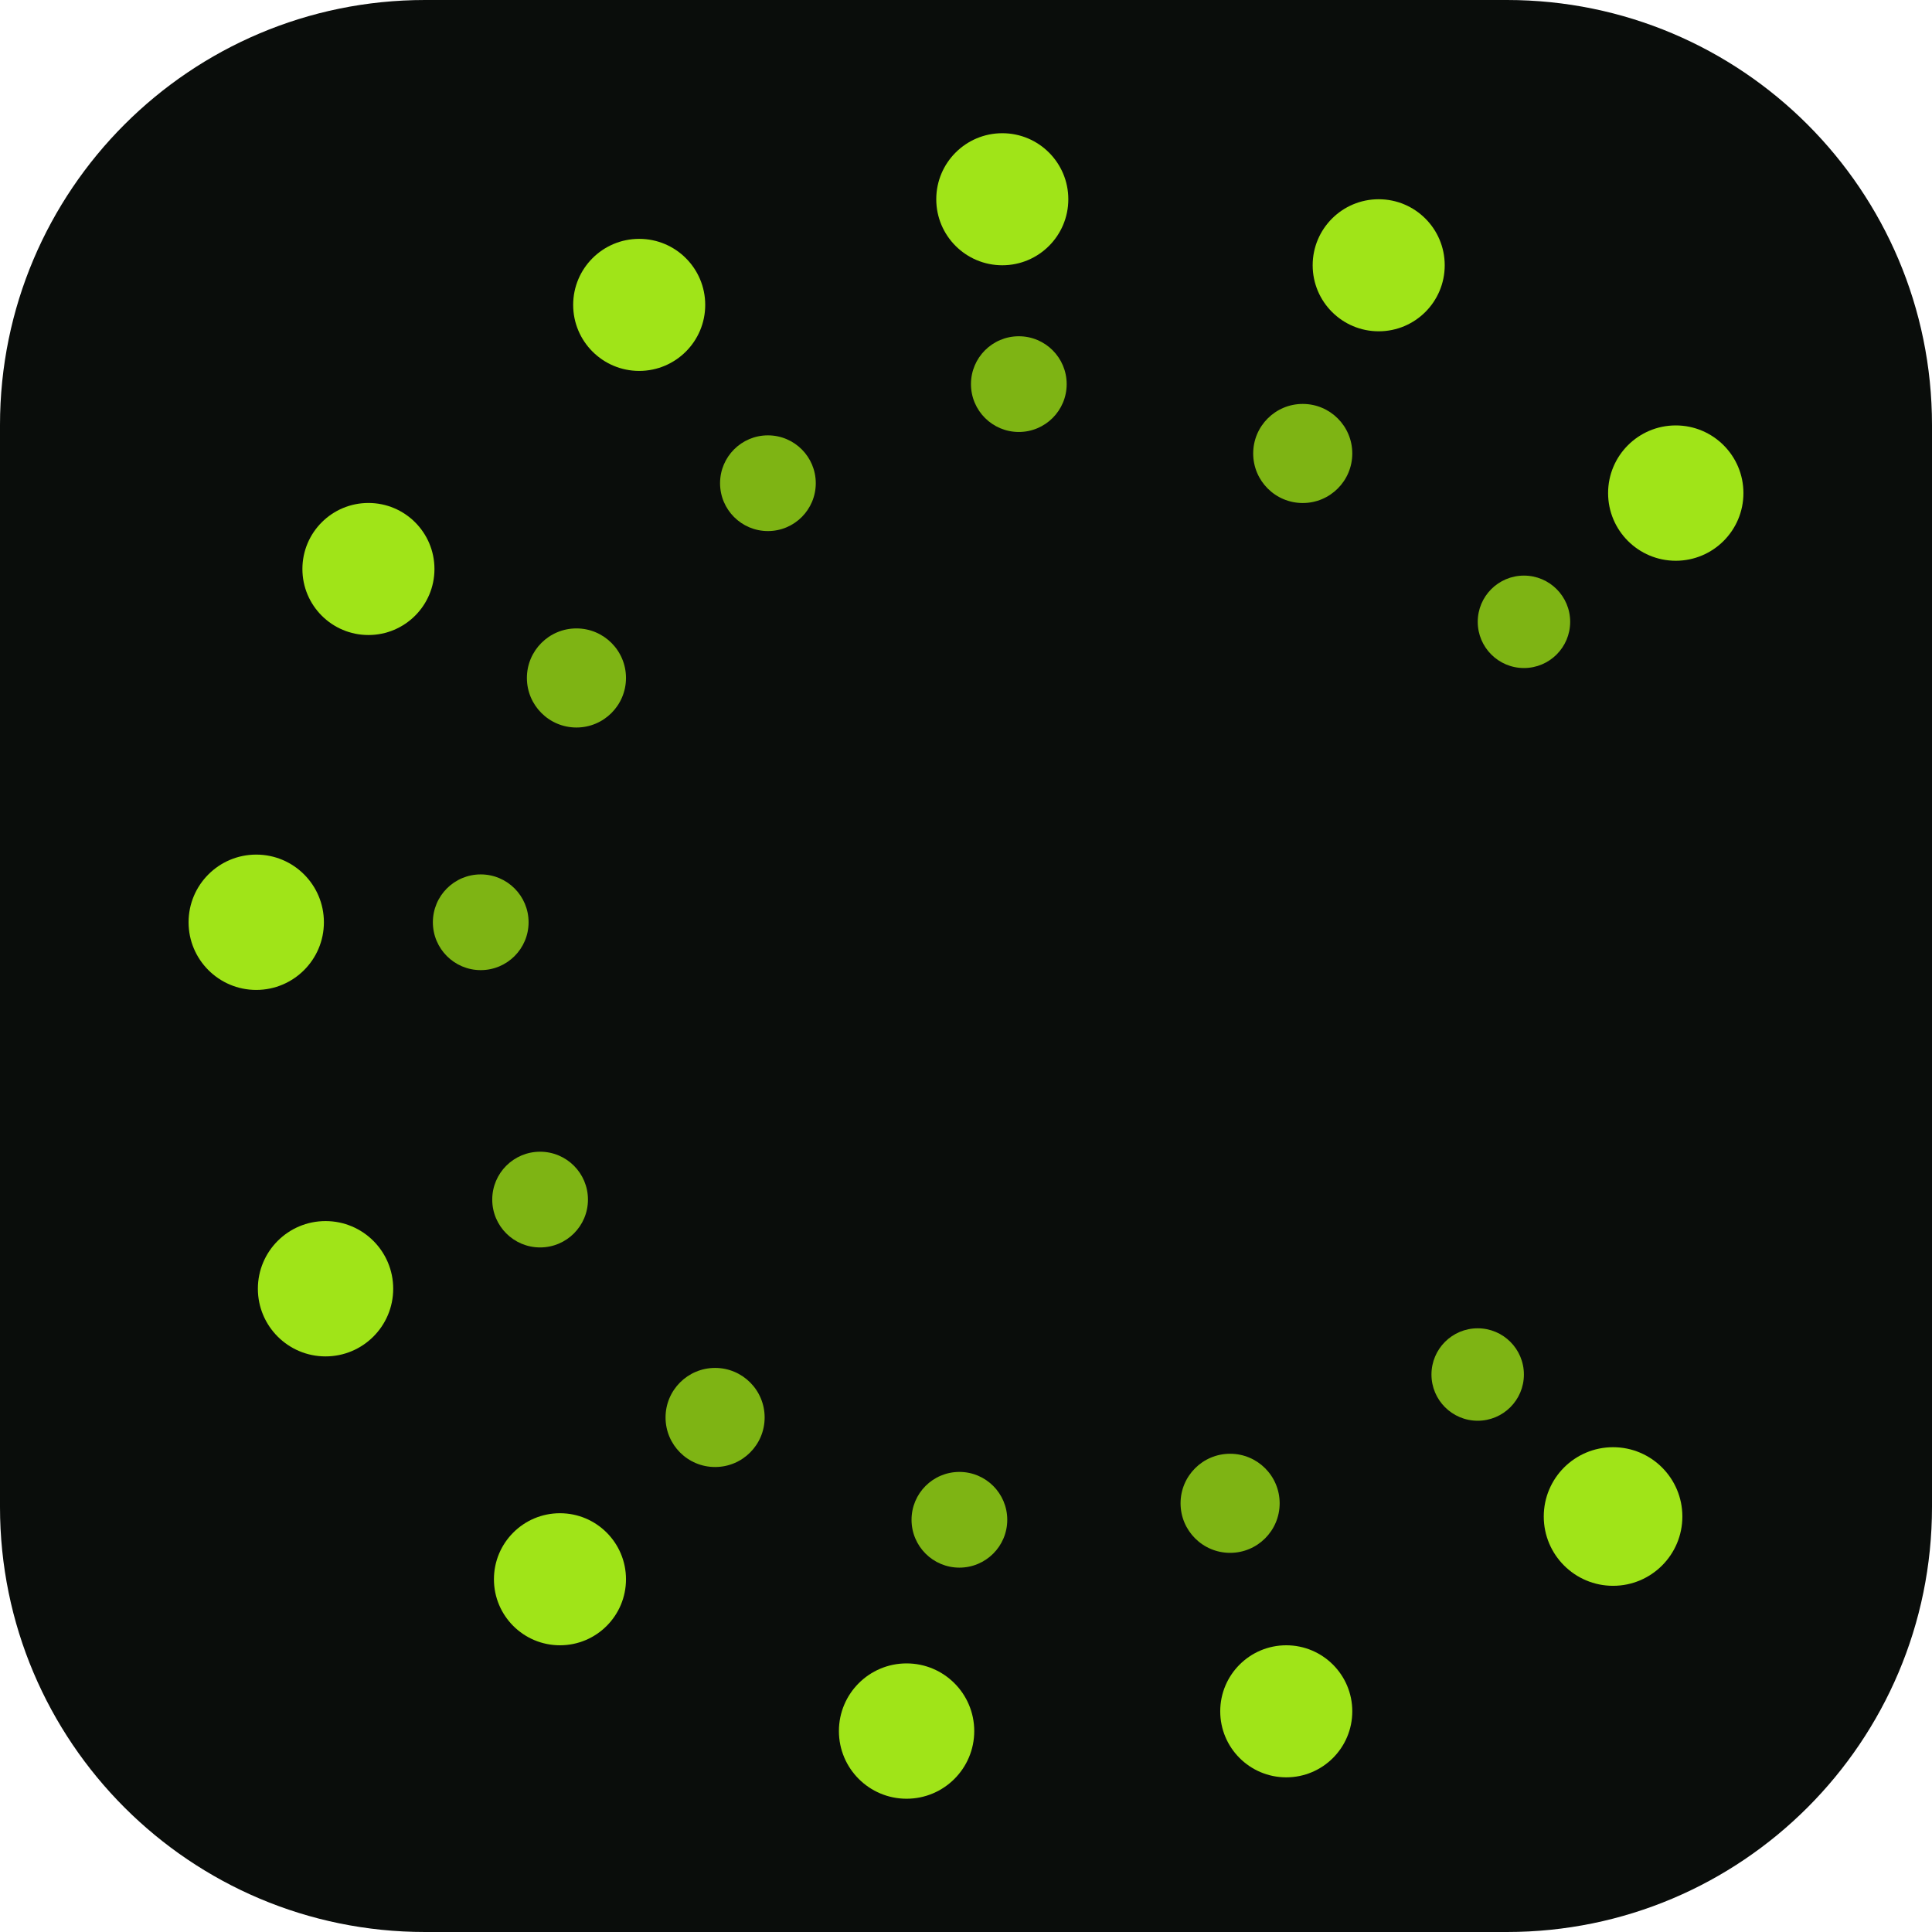
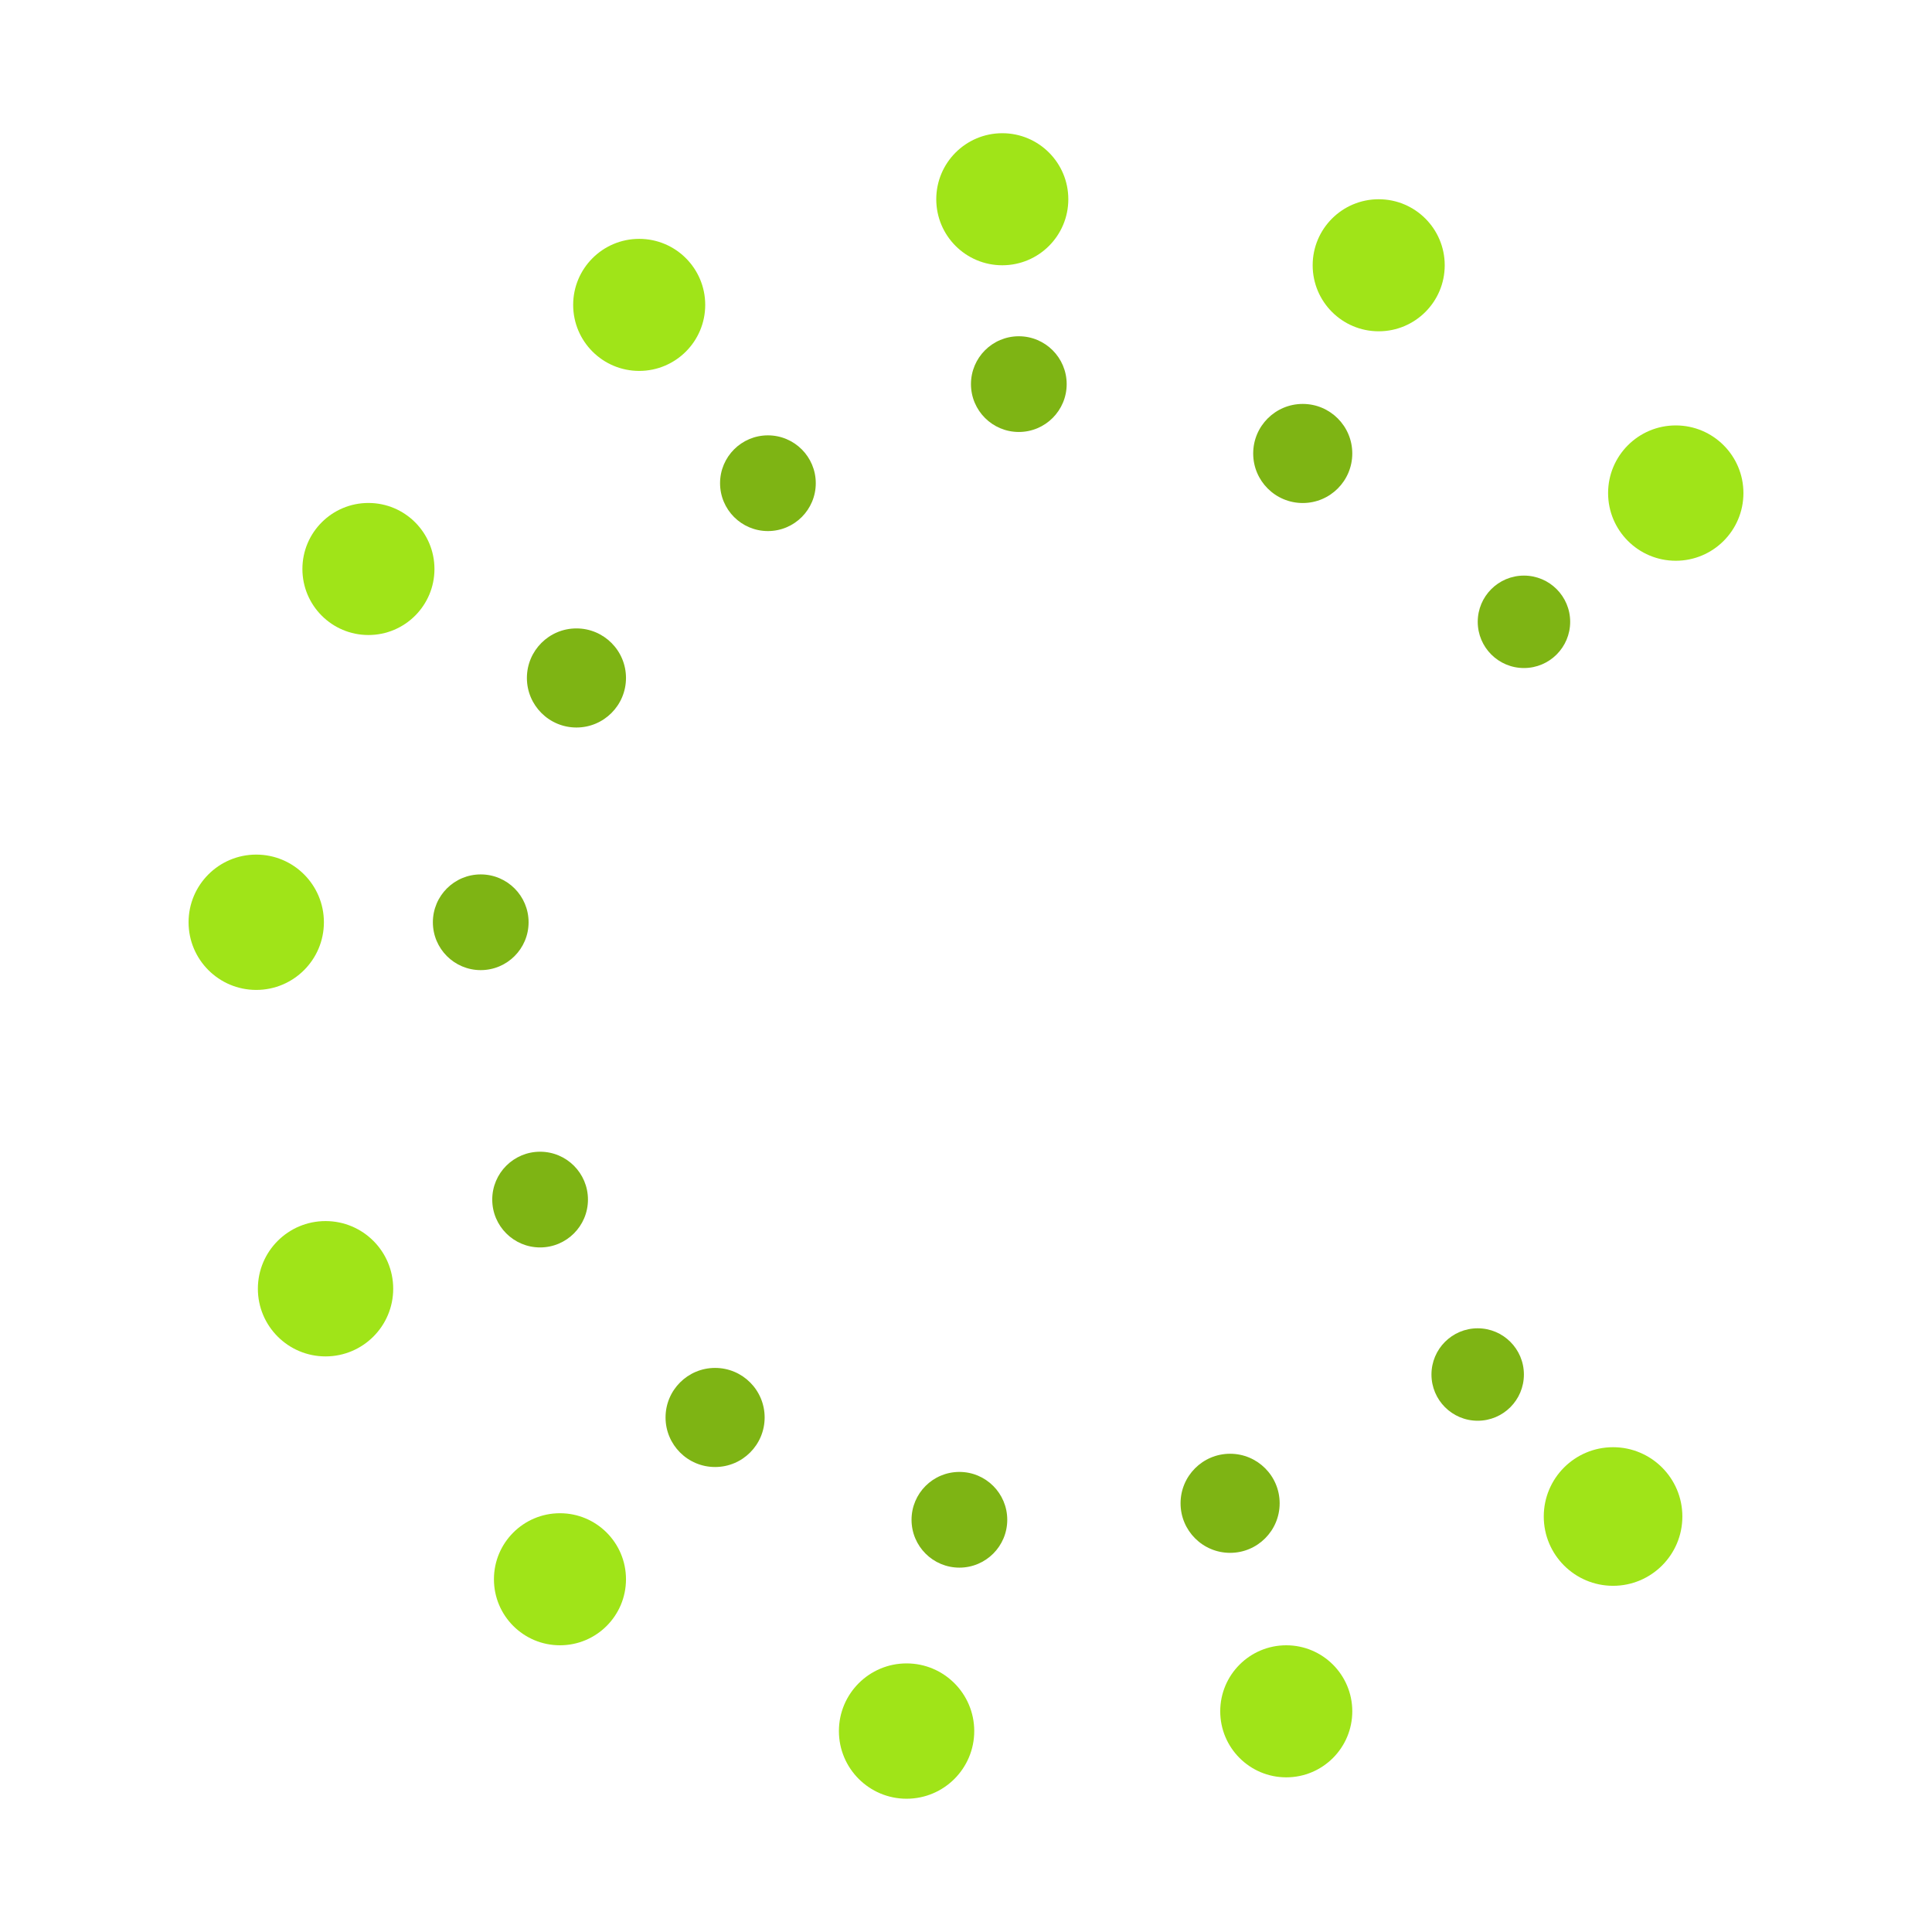
- <svg xmlns="http://www.w3.org/2000/svg" viewBox="53.37 105.40 365.76 365.76">
-   <rect x="53.37" y="105.40" width="365.76" height="365.76" rx="80.47" fill="#0A0D0B" />
+ <svg xmlns="http://www.w3.org/2000/svg" viewBox="53.37 105.40 365.76 365.76" role="img" aria-label="Žumpuj">
  <circle cx="243.12" cy="143.12" r="12.50" fill="#A0E418" />
  <circle cx="314.38" cy="155.62" r="12.50" fill="#A0E418" />
  <circle cx="174.38" cy="163.12" r="12.50" fill="#A0E418" />
  <circle cx="246.25" cy="178.12" r="9.06" fill="#7EB414" />
  <circle cx="300.00" cy="191.25" r="9.38" fill="#7EB414" />
  <circle cx="370.62" cy="198.75" r="12.81" fill="#A0E418" />
  <circle cx="198.75" cy="196.88" r="9.06" fill="#7EB414" />
  <circle cx="123.12" cy="213.12" r="12.50" fill="#A0E418" />
  <circle cx="341.88" cy="223.12" r="8.75" fill="#7EB414" />
  <circle cx="162.50" cy="233.75" r="9.38" fill="#7EB414" />
  <circle cx="101.88" cy="280.00" r="12.81" fill="#A0E418" />
  <circle cx="144.38" cy="280.00" r="9.06" fill="#7EB414" />
  <circle cx="155.62" cy="332.50" r="9.06" fill="#7EB414" />
  <circle cx="115.00" cy="349.38" r="12.81" fill="#A0E418" />
  <circle cx="333.12" cy="365.62" r="8.75" fill="#7EB414" />
  <circle cx="188.75" cy="373.75" r="9.38" fill="#7EB414" />
  <circle cx="358.75" cy="392.50" r="13.12" fill="#A0E418" />
  <circle cx="286.25" cy="390.00" r="9.38" fill="#7EB414" />
  <circle cx="235.00" cy="393.12" r="9.06" fill="#7EB414" />
  <circle cx="159.38" cy="404.38" r="12.50" fill="#A0E418" />
  <circle cx="296.88" cy="429.38" r="12.50" fill="#A0E418" />
  <circle cx="225.00" cy="433.12" r="12.81" fill="#A0E418" />
</svg>
